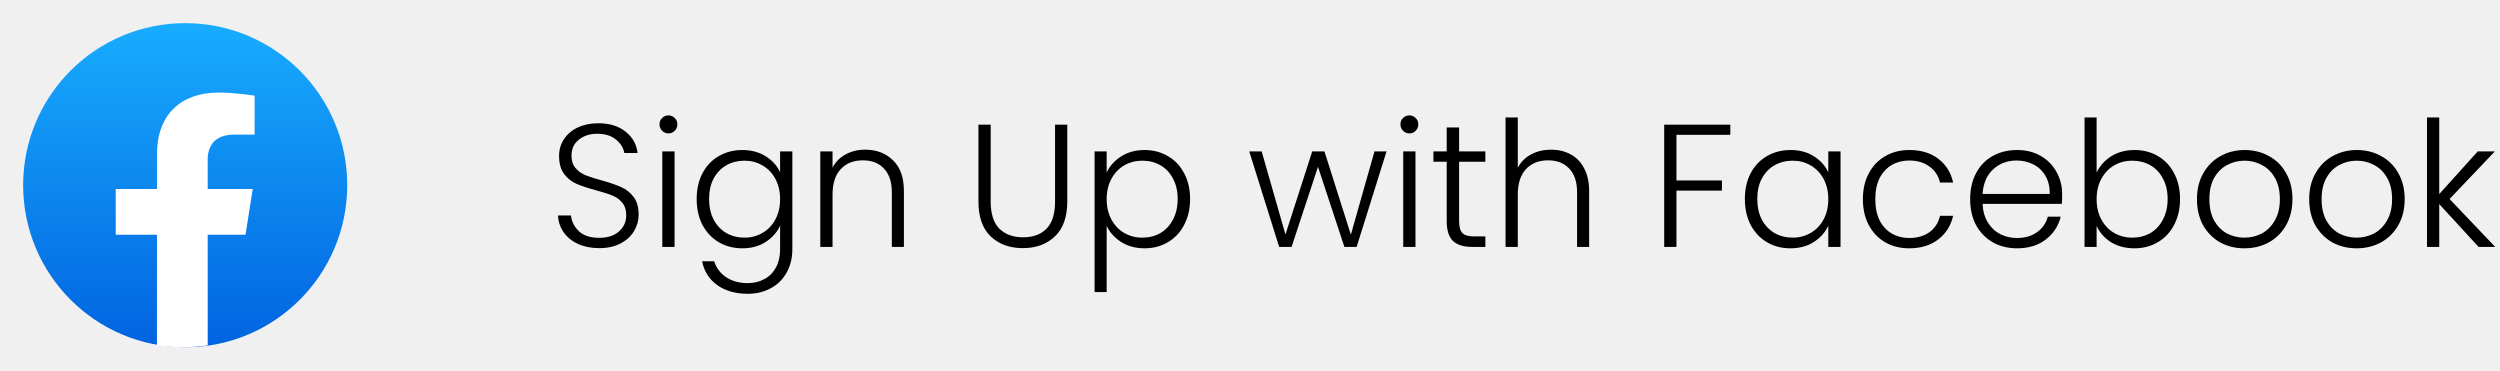
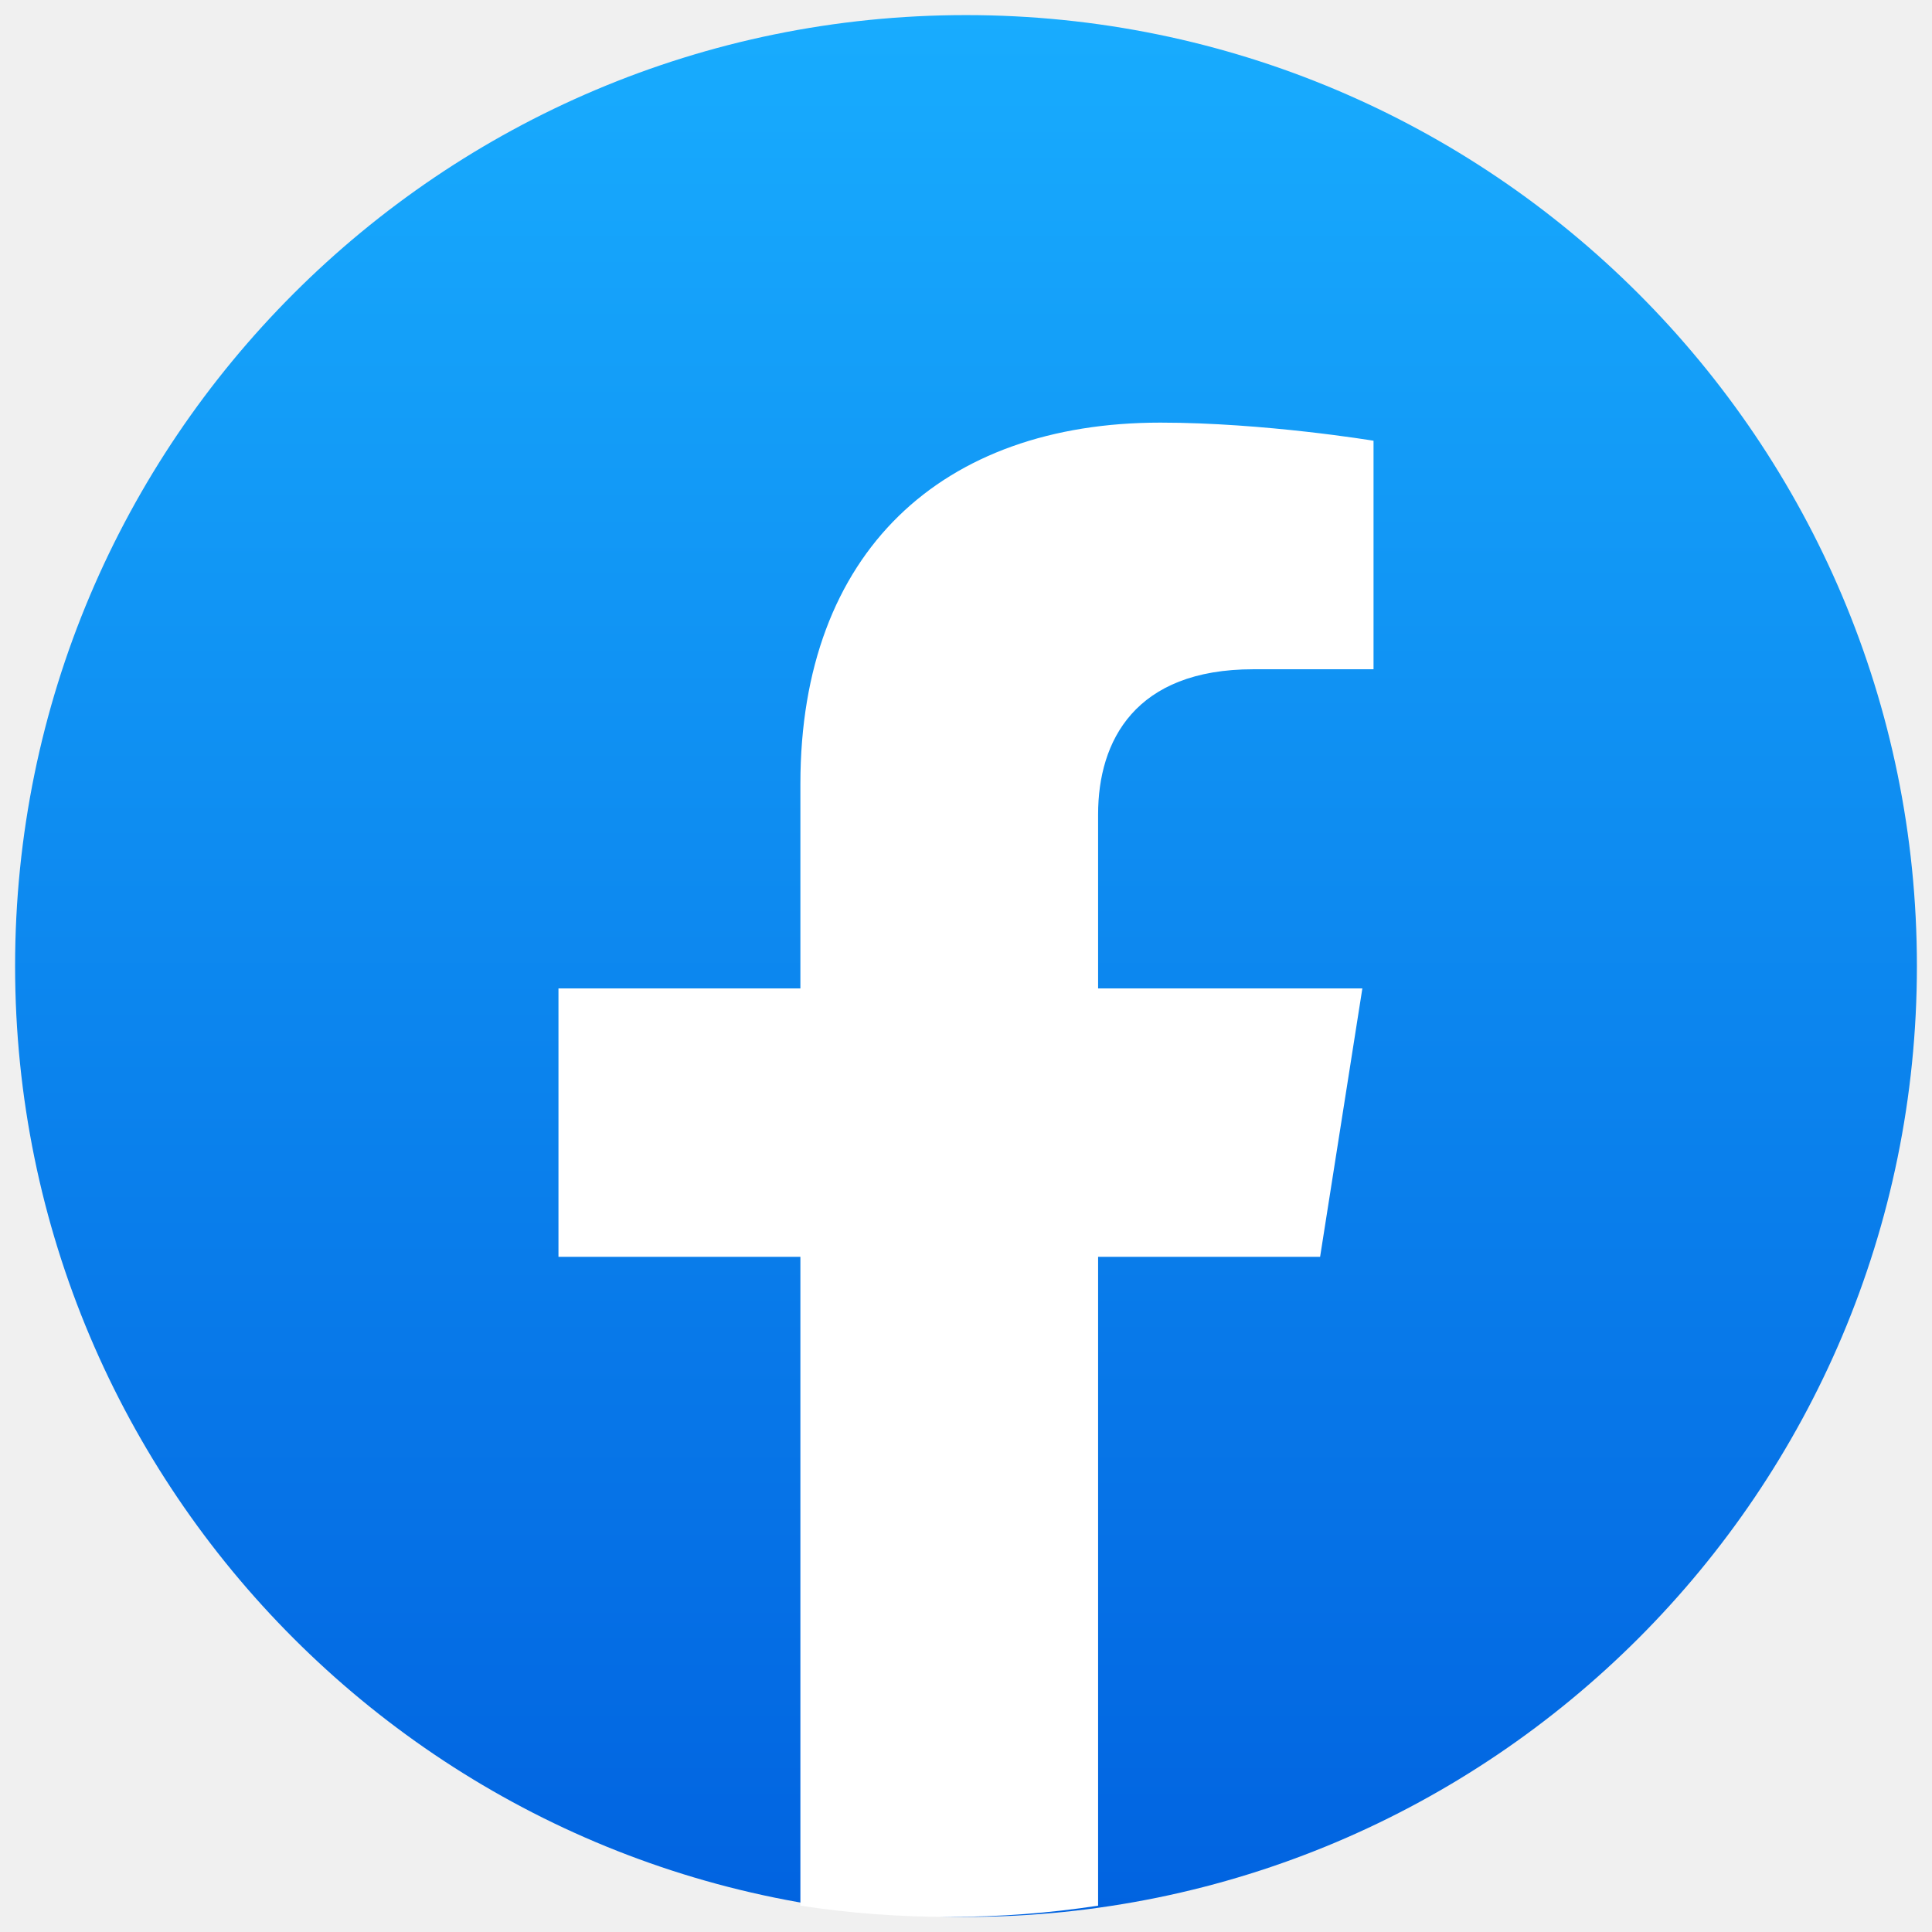
- <svg xmlns="http://www.w3.org/2000/svg" width="243" height="36" viewBox="0 0 243 36" fill="none">
-   <path d="M58.252 24.119C57.47 24.119 56.779 23.983 56.178 23.711C55.589 23.439 55.124 23.059 54.784 22.572C54.444 22.085 54.263 21.541 54.24 20.94H55.498C55.555 21.518 55.81 22.028 56.263 22.47C56.716 22.901 57.379 23.116 58.252 23.116C59.057 23.116 59.691 22.912 60.156 22.504C60.632 22.085 60.87 21.558 60.87 20.923C60.87 20.413 60.74 20.005 60.479 19.699C60.218 19.382 59.895 19.149 59.51 19.002C59.125 18.843 58.592 18.673 57.912 18.492C57.119 18.277 56.49 18.067 56.025 17.863C55.56 17.659 55.164 17.342 54.835 16.911C54.506 16.48 54.342 15.897 54.342 15.16C54.342 14.548 54.501 14.004 54.818 13.528C55.135 13.041 55.583 12.661 56.161 12.389C56.739 12.117 57.402 11.981 58.15 11.981C59.249 11.981 60.133 12.253 60.802 12.797C61.482 13.33 61.873 14.021 61.975 14.871H60.683C60.604 14.384 60.337 13.953 59.884 13.579C59.431 13.194 58.819 13.001 58.048 13.001C57.334 13.001 56.739 13.194 56.263 13.579C55.787 13.953 55.549 14.469 55.549 15.126C55.549 15.625 55.679 16.027 55.94 16.333C56.201 16.639 56.524 16.871 56.909 17.03C57.306 17.189 57.838 17.359 58.507 17.54C59.278 17.755 59.901 17.971 60.377 18.186C60.853 18.39 61.255 18.707 61.584 19.138C61.913 19.569 62.077 20.147 62.077 20.872C62.077 21.427 61.93 21.954 61.635 22.453C61.34 22.952 60.904 23.354 60.326 23.66C59.748 23.966 59.057 24.119 58.252 24.119ZM64.972 12.967C64.734 12.967 64.53 12.882 64.36 12.712C64.19 12.542 64.105 12.332 64.105 12.083C64.105 11.834 64.19 11.63 64.36 11.471C64.53 11.301 64.734 11.216 64.972 11.216C65.21 11.216 65.414 11.301 65.584 11.471C65.754 11.63 65.839 11.834 65.839 12.083C65.839 12.332 65.754 12.542 65.584 12.712C65.414 12.882 65.21 12.967 64.972 12.967ZM65.567 14.718V24H64.377V14.718H65.567ZM72.154 14.582C73.027 14.582 73.786 14.786 74.432 15.194C75.078 15.602 75.543 16.118 75.826 16.741V14.718H77.016V24.238C77.016 25.088 76.829 25.842 76.455 26.499C76.093 27.156 75.583 27.661 74.925 28.012C74.268 28.375 73.52 28.556 72.681 28.556C71.491 28.556 70.5 28.273 69.706 27.706C68.924 27.139 68.437 26.369 68.244 25.394H69.417C69.621 26.04 70.007 26.556 70.573 26.941C71.151 27.326 71.854 27.519 72.681 27.519C73.282 27.519 73.82 27.389 74.296 27.128C74.772 26.879 75.146 26.505 75.418 26.006C75.69 25.507 75.826 24.918 75.826 24.238V21.943C75.532 22.578 75.061 23.105 74.415 23.524C73.781 23.932 73.027 24.136 72.154 24.136C71.304 24.136 70.539 23.938 69.859 23.541C69.191 23.144 68.664 22.583 68.278 21.858C67.904 21.133 67.717 20.294 67.717 19.342C67.717 18.39 67.904 17.557 68.278 16.843C68.664 16.118 69.191 15.562 69.859 15.177C70.539 14.78 71.304 14.582 72.154 14.582ZM75.826 19.359C75.826 18.611 75.673 17.954 75.367 17.387C75.061 16.82 74.642 16.384 74.109 16.078C73.588 15.772 73.01 15.619 72.375 15.619C71.718 15.619 71.129 15.766 70.607 16.061C70.086 16.356 69.672 16.786 69.366 17.353C69.072 17.908 68.924 18.571 68.924 19.342C68.924 20.101 69.072 20.77 69.366 21.348C69.672 21.915 70.086 22.351 70.607 22.657C71.129 22.952 71.718 23.099 72.375 23.099C73.01 23.099 73.588 22.946 74.109 22.64C74.642 22.334 75.061 21.898 75.367 21.331C75.673 20.764 75.826 20.107 75.826 19.359ZM84.085 14.548C85.196 14.548 86.102 14.894 86.805 15.585C87.508 16.265 87.859 17.257 87.859 18.56V24H86.686V18.696C86.686 17.687 86.431 16.917 85.921 16.384C85.422 15.851 84.737 15.585 83.864 15.585C82.969 15.585 82.255 15.868 81.722 16.435C81.189 17.002 80.923 17.835 80.923 18.934V24H79.733V14.718H80.923V16.299C81.218 15.732 81.643 15.302 82.198 15.007C82.753 14.701 83.382 14.548 84.085 14.548ZM96.295 12.117V19.597C96.295 20.776 96.573 21.648 97.128 22.215C97.695 22.782 98.465 23.065 99.44 23.065C100.415 23.065 101.174 22.787 101.718 22.232C102.273 21.665 102.551 20.787 102.551 19.597V12.117H103.741V19.58C103.741 21.087 103.339 22.221 102.534 22.98C101.741 23.739 100.704 24.119 99.423 24.119C98.142 24.119 97.1 23.739 96.295 22.98C95.502 22.221 95.105 21.087 95.105 19.58V12.117H96.295ZM107.568 16.758C107.863 16.135 108.327 15.619 108.962 15.211C109.608 14.792 110.373 14.582 111.257 14.582C112.096 14.582 112.849 14.78 113.518 15.177C114.198 15.562 114.725 16.118 115.099 16.843C115.484 17.557 115.677 18.39 115.677 19.342C115.677 20.294 115.484 21.133 115.099 21.858C114.725 22.583 114.198 23.144 113.518 23.541C112.849 23.938 112.096 24.136 111.257 24.136C110.384 24.136 109.625 23.932 108.979 23.524C108.333 23.105 107.863 22.583 107.568 21.96V28.386H106.395V14.718H107.568V16.758ZM114.47 19.342C114.47 18.571 114.317 17.908 114.011 17.353C113.716 16.786 113.308 16.356 112.787 16.061C112.266 15.766 111.676 15.619 111.019 15.619C110.384 15.619 109.801 15.772 109.268 16.078C108.747 16.384 108.333 16.82 108.027 17.387C107.721 17.954 107.568 18.611 107.568 19.359C107.568 20.107 107.721 20.764 108.027 21.331C108.333 21.898 108.747 22.334 109.268 22.64C109.801 22.946 110.384 23.099 111.019 23.099C111.676 23.099 112.266 22.952 112.787 22.657C113.308 22.351 113.716 21.915 114.011 21.348C114.317 20.77 114.47 20.101 114.47 19.342ZM134.772 14.718L131.865 24H130.675L128.108 16.214L125.541 24H124.334L121.427 14.718H122.634L124.946 22.793L127.547 14.718H128.737L131.304 22.81L133.599 14.718H134.772ZM136.989 12.967C136.751 12.967 136.547 12.882 136.377 12.712C136.207 12.542 136.122 12.332 136.122 12.083C136.122 11.834 136.207 11.63 136.377 11.471C136.547 11.301 136.751 11.216 136.989 11.216C137.227 11.216 137.431 11.301 137.601 11.471C137.771 11.63 137.856 11.834 137.856 12.083C137.856 12.332 137.771 12.542 137.601 12.712C137.431 12.882 137.227 12.967 136.989 12.967ZM137.584 14.718V24H136.394V14.718H137.584ZM141.826 15.721V21.484C141.826 22.051 141.934 22.442 142.149 22.657C142.364 22.872 142.744 22.98 143.288 22.98H144.376V24H143.101C142.262 24 141.639 23.807 141.231 23.422C140.823 23.025 140.619 22.379 140.619 21.484V15.721H139.327V14.718H140.619V12.389H141.826V14.718H144.376V15.721H141.826ZM150.759 14.548C151.461 14.548 152.09 14.695 152.646 14.99C153.212 15.285 153.654 15.738 153.972 16.35C154.3 16.951 154.465 17.687 154.465 18.56V24H153.292V18.696C153.292 17.687 153.037 16.917 152.527 16.384C152.028 15.851 151.342 15.585 150.47 15.585C149.574 15.585 148.86 15.868 148.328 16.435C147.795 17.002 147.529 17.835 147.529 18.934V24H146.339V11.42H147.529V16.299C147.823 15.744 148.254 15.313 148.821 15.007C149.399 14.701 150.045 14.548 150.759 14.548ZM168.187 12.117V13.103H162.951V17.54H167.371V18.526H162.951V24H161.761V12.117H168.187ZM169.601 19.342C169.601 18.39 169.788 17.557 170.162 16.843C170.547 16.118 171.074 15.562 171.743 15.177C172.423 14.78 173.188 14.582 174.038 14.582C174.922 14.582 175.681 14.786 176.316 15.194C176.962 15.602 177.427 16.123 177.71 16.758V14.718H178.9V24H177.71V21.943C177.415 22.578 176.945 23.105 176.299 23.524C175.664 23.932 174.905 24.136 174.021 24.136C173.182 24.136 172.423 23.938 171.743 23.541C171.074 23.144 170.547 22.583 170.162 21.858C169.788 21.133 169.601 20.294 169.601 19.342ZM177.71 19.359C177.71 18.611 177.557 17.954 177.251 17.387C176.945 16.82 176.526 16.384 175.993 16.078C175.472 15.772 174.894 15.619 174.259 15.619C173.602 15.619 173.012 15.766 172.491 16.061C171.97 16.356 171.556 16.786 171.25 17.353C170.955 17.908 170.808 18.571 170.808 19.342C170.808 20.101 170.955 20.77 171.25 21.348C171.556 21.915 171.97 22.351 172.491 22.657C173.012 22.952 173.602 23.099 174.259 23.099C174.894 23.099 175.472 22.946 175.993 22.64C176.526 22.334 176.945 21.898 177.251 21.331C177.557 20.764 177.71 20.107 177.71 19.359ZM181.073 19.359C181.073 18.396 181.266 17.557 181.651 16.843C182.036 16.118 182.569 15.562 183.249 15.177C183.929 14.78 184.705 14.582 185.578 14.582C186.723 14.582 187.663 14.865 188.4 15.432C189.148 15.999 189.63 16.769 189.845 17.744H188.57C188.411 17.075 188.066 16.554 187.533 16.18C187.012 15.795 186.36 15.602 185.578 15.602C184.955 15.602 184.394 15.744 183.895 16.027C183.396 16.31 183 16.735 182.705 17.302C182.422 17.857 182.28 18.543 182.28 19.359C182.28 20.175 182.422 20.866 182.705 21.433C183 22 183.396 22.425 183.895 22.708C184.394 22.991 184.955 23.133 185.578 23.133C186.36 23.133 187.012 22.946 187.533 22.572C188.066 22.187 188.411 21.654 188.57 20.974H189.845C189.63 21.926 189.148 22.691 188.4 23.269C187.652 23.847 186.711 24.136 185.578 24.136C184.705 24.136 183.929 23.943 183.249 23.558C182.569 23.161 182.036 22.606 181.651 21.892C181.266 21.167 181.073 20.322 181.073 19.359ZM200.441 18.883C200.441 19.291 200.429 19.603 200.407 19.818H192.706C192.74 20.521 192.91 21.121 193.216 21.62C193.522 22.119 193.924 22.498 194.423 22.759C194.921 23.008 195.465 23.133 196.055 23.133C196.825 23.133 197.471 22.946 197.993 22.572C198.525 22.198 198.877 21.694 199.047 21.059H200.305C200.078 21.966 199.591 22.708 198.843 23.286C198.106 23.853 197.177 24.136 196.055 24.136C195.182 24.136 194.4 23.943 193.709 23.558C193.017 23.161 192.473 22.606 192.077 21.892C191.691 21.167 191.499 20.322 191.499 19.359C191.499 18.396 191.691 17.551 192.077 16.826C192.462 16.101 193 15.545 193.692 15.16C194.383 14.775 195.171 14.582 196.055 14.582C196.939 14.582 197.709 14.775 198.367 15.16C199.035 15.545 199.545 16.067 199.897 16.724C200.259 17.37 200.441 18.09 200.441 18.883ZM199.234 18.849C199.245 18.158 199.103 17.568 198.809 17.081C198.525 16.594 198.134 16.225 197.636 15.976C197.137 15.727 196.593 15.602 196.004 15.602C195.12 15.602 194.366 15.885 193.743 16.452C193.119 17.019 192.774 17.818 192.706 18.849H199.234ZM203.791 16.775C204.097 16.129 204.567 15.602 205.202 15.194C205.848 14.786 206.607 14.582 207.48 14.582C208.33 14.582 209.089 14.78 209.758 15.177C210.426 15.562 210.948 16.118 211.322 16.843C211.707 17.557 211.9 18.39 211.9 19.342C211.9 20.294 211.707 21.133 211.322 21.858C210.948 22.583 210.421 23.144 209.741 23.541C209.072 23.938 208.318 24.136 207.48 24.136C206.596 24.136 205.831 23.938 205.185 23.541C204.55 23.133 204.085 22.606 203.791 21.96V24H202.618V11.42H203.791V16.775ZM210.693 19.342C210.693 18.571 210.54 17.908 210.234 17.353C209.939 16.786 209.531 16.356 209.01 16.061C208.488 15.766 207.899 15.619 207.242 15.619C206.607 15.619 206.023 15.772 205.491 16.078C204.969 16.384 204.556 16.82 204.25 17.387C203.944 17.954 203.791 18.611 203.791 19.359C203.791 20.107 203.944 20.764 204.25 21.331C204.556 21.898 204.969 22.334 205.491 22.64C206.023 22.946 206.607 23.099 207.242 23.099C207.899 23.099 208.488 22.952 209.01 22.657C209.531 22.351 209.939 21.915 210.234 21.348C210.54 20.77 210.693 20.101 210.693 19.342ZM218.152 24.136C217.28 24.136 216.492 23.943 215.789 23.558C215.098 23.161 214.548 22.606 214.14 21.892C213.744 21.167 213.545 20.322 213.545 19.359C213.545 18.396 213.749 17.557 214.157 16.843C214.565 16.118 215.121 15.562 215.823 15.177C216.526 14.78 217.314 14.582 218.186 14.582C219.059 14.582 219.847 14.78 220.549 15.177C221.263 15.562 221.819 16.118 222.215 16.843C222.623 17.557 222.827 18.396 222.827 19.359C222.827 20.311 222.623 21.15 222.215 21.875C221.807 22.6 221.246 23.161 220.532 23.558C219.818 23.943 219.025 24.136 218.152 24.136ZM218.152 23.099C218.764 23.099 219.331 22.963 219.852 22.691C220.374 22.408 220.793 21.988 221.11 21.433C221.439 20.866 221.603 20.175 221.603 19.359C221.603 18.543 221.445 17.857 221.127 17.302C220.81 16.735 220.391 16.316 219.869 16.044C219.348 15.761 218.781 15.619 218.169 15.619C217.557 15.619 216.991 15.761 216.469 16.044C215.948 16.316 215.529 16.735 215.211 17.302C214.905 17.857 214.752 18.543 214.752 19.359C214.752 20.175 214.905 20.866 215.211 21.433C215.529 21.988 215.942 22.408 216.452 22.691C216.974 22.963 217.54 23.099 218.152 23.099ZM229.06 24.136C228.187 24.136 227.399 23.943 226.697 23.558C226.005 23.161 225.456 22.606 225.048 21.892C224.651 21.167 224.453 20.322 224.453 19.359C224.453 18.396 224.657 17.557 225.065 16.843C225.473 16.118 226.028 15.562 226.731 15.177C227.433 14.78 228.221 14.582 229.094 14.582C229.966 14.582 230.754 14.78 231.457 15.177C232.171 15.562 232.726 16.118 233.123 16.843C233.531 17.557 233.735 18.396 233.735 19.359C233.735 20.311 233.531 21.15 233.123 21.875C232.715 22.6 232.154 23.161 231.44 23.558C230.726 23.943 229.932 24.136 229.06 24.136ZM229.06 23.099C229.672 23.099 230.238 22.963 230.76 22.691C231.281 22.408 231.7 21.988 232.018 21.433C232.346 20.866 232.511 20.175 232.511 19.359C232.511 18.543 232.352 17.857 232.035 17.302C231.717 16.735 231.298 16.316 230.777 16.044C230.255 15.761 229.689 15.619 229.077 15.619C228.465 15.619 227.898 15.761 227.377 16.044C226.855 16.316 226.436 16.735 226.119 17.302C225.813 17.857 225.66 18.543 225.66 19.359C225.66 20.175 225.813 20.866 226.119 21.433C226.436 21.988 226.85 22.408 227.36 22.691C227.881 22.963 228.448 23.099 229.06 23.099ZM240.919 24L237.094 19.835V24H235.904V11.42H237.094V18.866L240.834 14.718H242.5L238.097 19.342L242.534 24H240.919Z" fill="black" />
-   <circle cx="18" cy="18" r="15.75" fill="url(#paint0_linear_92_447)" />
-   <path d="M23.865 22.817L24.565 18.371H20.188V15.488C20.188 14.271 20.799 13.085 22.759 13.085H24.75V9.3C24.75 9.3 22.944 9 21.218 9C17.612 9 15.257 11.13 15.257 14.983V18.371H11.25V22.817H15.257V33.564C16.061 33.687 16.884 33.75 17.723 33.75C18.561 33.75 19.384 33.687 20.188 33.564V22.817H23.865Z" fill="white" />
+ <svg xmlns="http://www.w3.org/2000/svg" width="32" height="32" viewBox="0 0 32 32" fill="none">
+   <circle cx="16" cy="16" r="15.75" fill="url(#paint0_linear_593_23125)" />
+   <path d="M21.865 20.817L22.565 16.371H18.188V13.488C18.188 12.271 18.799 11.085 20.759 11.085H22.75V7.3C22.75 7.3 20.944 7 19.218 7C15.612 7 13.257 9.13 13.257 12.983V16.371H9.25V20.817H13.257V31.564C14.061 31.687 14.884 31.75 15.723 31.75C16.561 31.75 17.384 31.687 18.188 31.564V20.817H21.865Z" fill="white" />
  <defs>
-     <linearGradient id="paint0_linear_92_447" x1="18" y1="2.25" x2="18" y2="33.657" gradientUnits="userSpaceOnUse">
+     <linearGradient id="paint0_linear_593_23125" x1="16" y1="0.25" x2="16" y2="31.657" gradientUnits="userSpaceOnUse">
      <stop stop-color="#18ACFE" />
      <stop offset="1" stop-color="#0163E0" />
    </linearGradient>
  </defs>
</svg>
